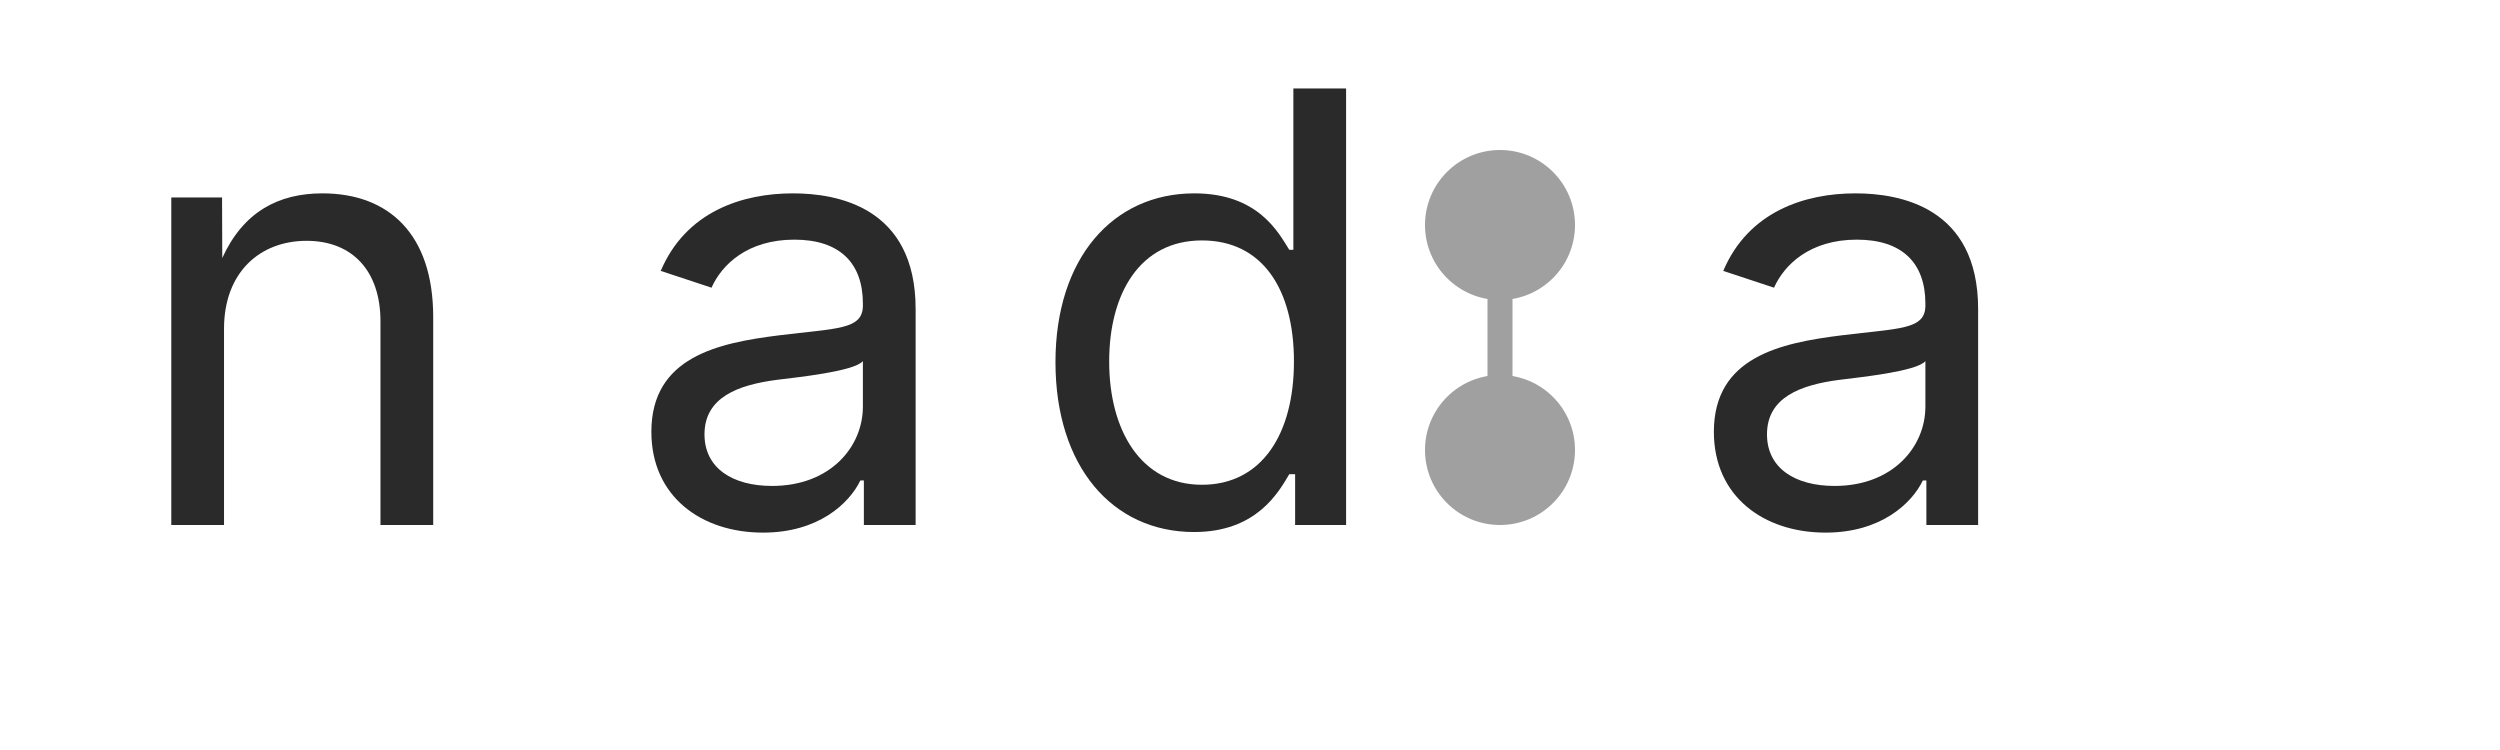
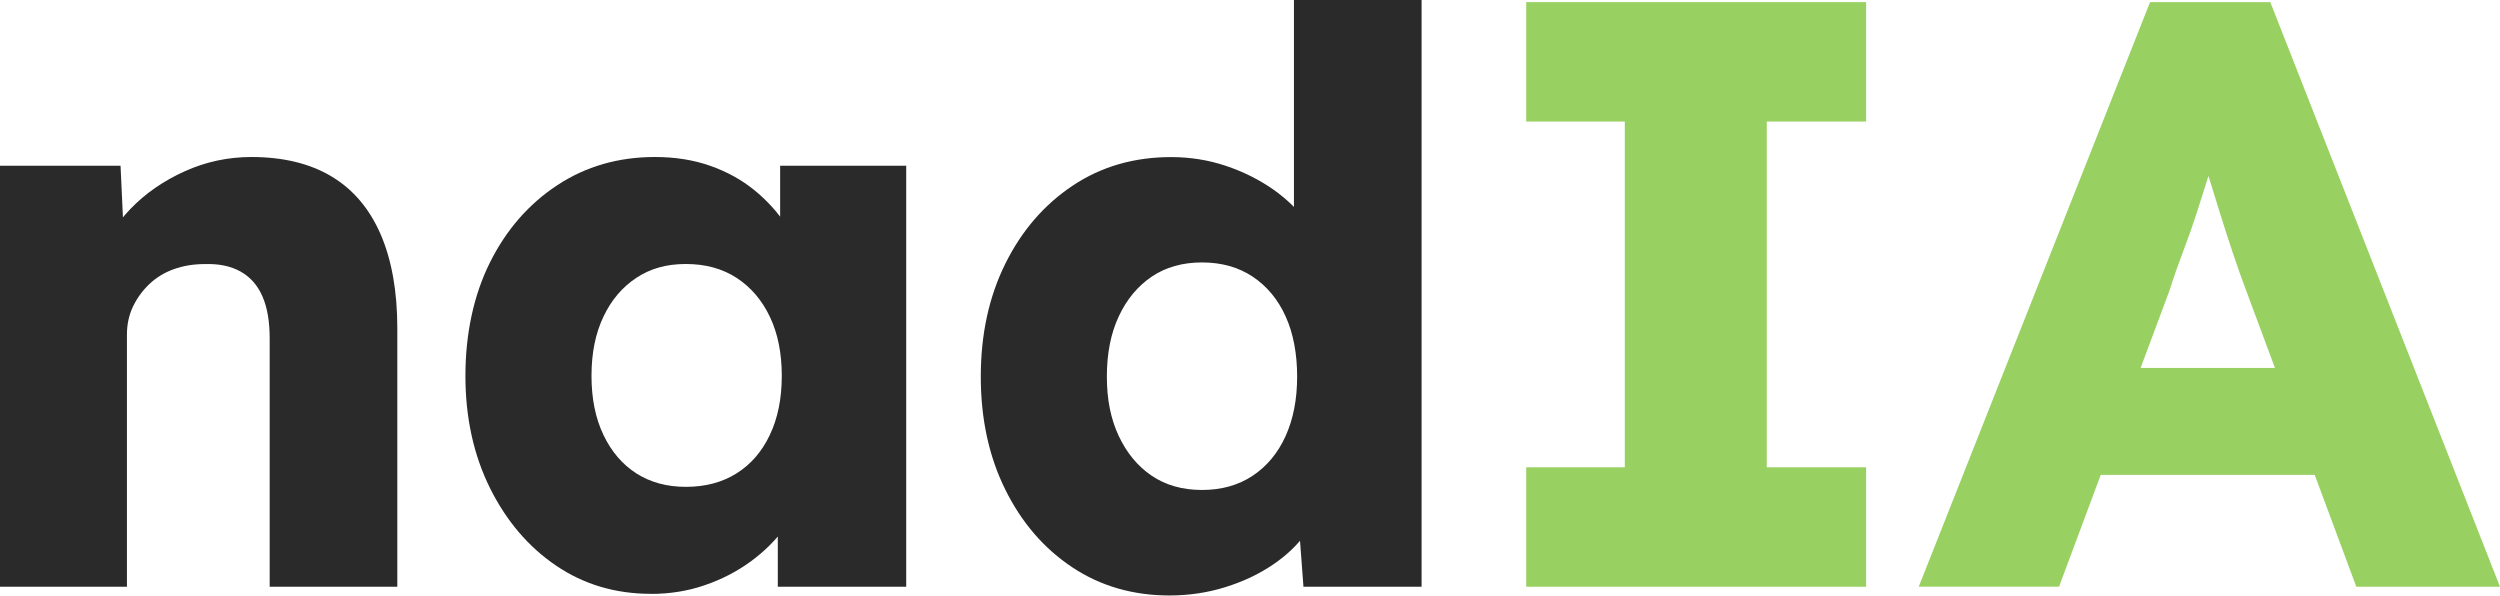
- <svg xmlns="http://www.w3.org/2000/svg" viewBox="0 0 200 60" width="200" height="60">
-   <text x="10" y="42" font-family="system-ui, -apple-system, 'Segoe UI', sans-serif" font-size="48" font-weight="400" fill="#2a2a2a">n</text>
-   <text x="50" y="42" font-family="system-ui, -apple-system, 'Segoe UI', sans-serif" font-size="48" font-weight="400" fill="#2a2a2a">a</text>
-   <text x="82" y="42" font-family="system-ui, -apple-system, 'Segoe UI', sans-serif" font-size="48" font-weight="400" fill="#2a2a2a">d</text>
-   <circle cx="120" cy="18" r="6" fill="#a0a0a0" />
-   <line x1="120" y1="24" x2="120" y2="30" stroke="#a0a0a0" stroke-width="2" stroke-linecap="round" />
-   <circle cx="120" cy="36" r="6" fill="#a0a0a0" />
-   <text x="135" y="42" font-family="system-ui, -apple-system, 'Segoe UI', sans-serif" font-size="48" font-weight="400" fill="#2a2a2a">a</text>
+ <svg xmlns="http://www.w3.org/2000/svg" id="Capa_1" data-name="Capa 1" viewBox="0 0 320.84 76.42">
+   <defs>
+     <style>
+       .cls-1 {
+         fill: #2a2a2a;
+       }
+ 
+       .cls-2 {
+         fill: #98d161;
+       }
+     </style>
+   </defs>
+   <path class="cls-1" d="M0,75.3V21.27h15.47l.51,10.99-3.26,1.22c.75-2.44,2.09-4.66,4.02-6.67,1.93-2,4.26-3.61,6.97-4.83,2.71-1.22,5.56-1.83,8.55-1.83,4.07,0,7.5.83,10.28,2.49,2.78,1.66,4.88,4.14,6.31,7.43,1.42,3.29,2.14,7.31,2.14,12.06v33.17h-16.38v-31.85c0-2.17-.3-3.97-.92-5.39-.61-1.42-1.54-2.49-2.8-3.2-1.26-.71-2.8-1.03-4.63-.97-1.42,0-2.75.22-3.97.66-1.22.44-2.27,1.09-3.15,1.93-.88.85-1.58,1.82-2.09,2.9-.51,1.09-.76,2.27-.76,3.56v32.36H0Z" />
+   <path class="cls-1" d="M83.54,76.21c-4.55,0-8.6-1.2-12.16-3.61-3.56-2.41-6.39-5.73-8.5-9.97-2.1-4.24-3.15-9.04-3.15-14.4s1.05-10.34,3.15-14.55c2.1-4.21,4.99-7.51,8.65-9.92,3.66-2.41,7.84-3.61,12.52-3.61,2.58,0,4.94.37,7.07,1.12,2.14.75,4.02,1.78,5.65,3.1,1.63,1.32,3.02,2.85,4.17,4.58,1.15,1.73,2,3.58,2.54,5.55l-3.36-.41v-12.82h16.18v54.03h-16.48v-13.02l3.66-.1c-.54,1.9-1.42,3.7-2.65,5.39-1.22,1.7-2.71,3.19-4.48,4.48-1.76,1.29-3.73,2.31-5.9,3.05-2.17.75-4.48,1.12-6.92,1.12ZM88.02,62.48c2.51,0,4.68-.58,6.51-1.73,1.83-1.15,3.26-2.8,4.27-4.94,1.02-2.14,1.53-4.66,1.53-7.58s-.51-5.44-1.53-7.58c-1.02-2.14-2.44-3.8-4.27-4.99-1.83-1.19-4-1.78-6.51-1.78s-4.56.59-6.36,1.78c-1.8,1.19-3.21,2.85-4.22,4.99-1.02,2.14-1.53,4.66-1.53,7.58s.51,5.44,1.53,7.58c1.02,2.14,2.42,3.78,4.22,4.94,1.8,1.15,3.92,1.73,6.36,1.73Z" />
+   <path class="cls-1" d="M150.09,76.42c-4.68,0-8.84-1.2-12.47-3.61-3.63-2.41-6.5-5.73-8.6-9.97-2.1-4.24-3.15-9.07-3.15-14.5s1.05-10.26,3.15-14.5c2.1-4.24,4.99-7.58,8.65-10.02s7.87-3.66,12.62-3.66c2.44,0,4.78.37,7.02,1.12,2.24.75,4.27,1.76,6.11,3.05,1.83,1.29,3.32,2.77,4.48,4.43,1.15,1.66,1.83,3.38,2.03,5.14l-3.87.92V0h16.38v75.3h-15.16l-.92-12.31,3.26.51c-.2,1.7-.86,3.32-1.98,4.88-1.12,1.56-2.56,2.93-4.33,4.12-1.76,1.19-3.78,2.14-6.05,2.85-2.27.71-4.67,1.07-7.17,1.07ZM154.26,62.88c2.51,0,4.68-.61,6.51-1.83,1.83-1.22,3.24-2.92,4.22-5.09.98-2.17,1.48-4.71,1.48-7.63s-.49-5.56-1.48-7.73c-.98-2.17-2.39-3.87-4.22-5.09-1.83-1.22-4-1.83-6.51-1.83s-4.66.61-6.46,1.83c-1.8,1.22-3.21,2.92-4.22,5.09-1.02,2.17-1.53,4.75-1.53,7.73s.51,5.46,1.53,7.63c1.02,2.17,2.42,3.87,4.22,5.09,1.8,1.22,3.95,1.83,6.46,1.83Z" />
+   <path class="cls-2" d="M195.87,75.3v-15.33h12.65V15.6h-12.65V.27h43.62v15.33h-12.75v44.37h12.75v15.33h-43.62Z" />
+   <path class="cls-2" d="M246.24,75.3L275.93.27h15.43l29.48,75.03h-18.44l-14.15-38.05c-.57-1.5-1.14-3.11-1.71-4.82-.57-1.71-1.14-3.48-1.71-5.31-.57-1.82-1.13-3.61-1.66-5.36-.54-1.75-.98-3.38-1.34-4.88l3.22-.11c-.43,1.79-.91,3.54-1.45,5.25s-1.07,3.41-1.61,5.09c-.54,1.68-1.13,3.36-1.77,5.04-.64,1.68-1.25,3.41-1.82,5.2l-14.15,37.94h-18.01ZM260.39,60.94l5.68-13.72h34.51l5.57,13.72h-45.77Z" />
</svg>
